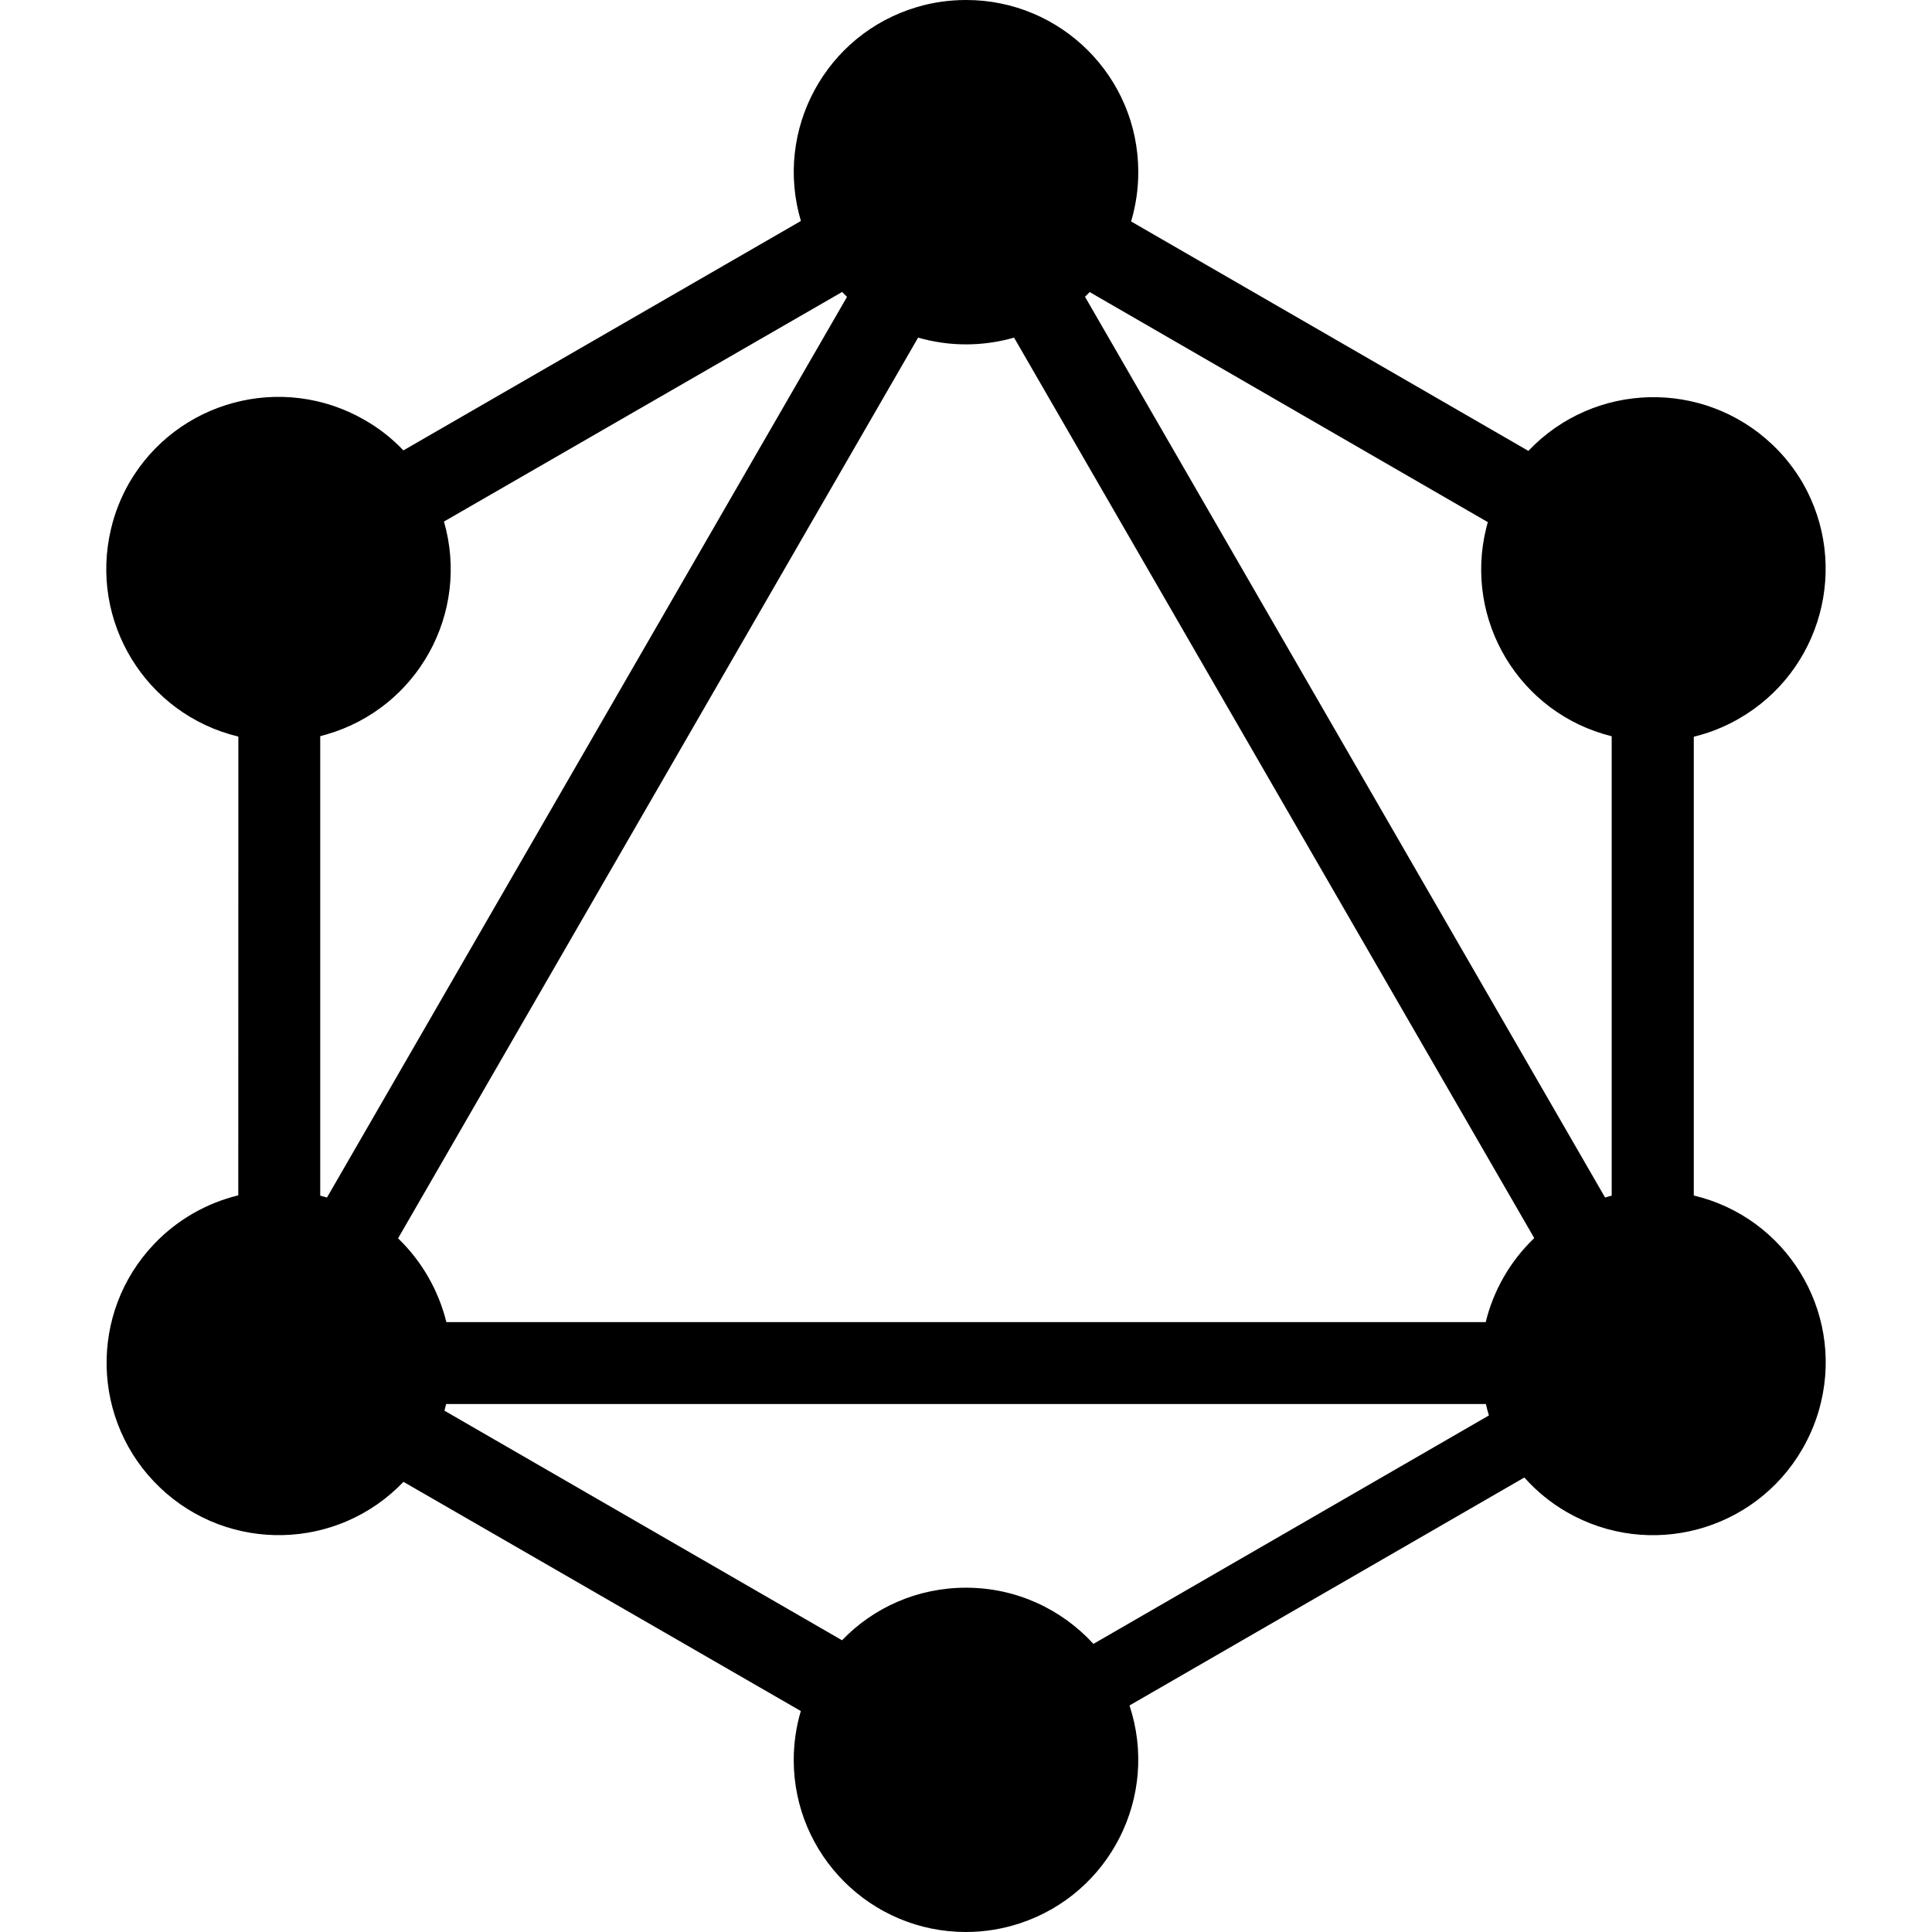
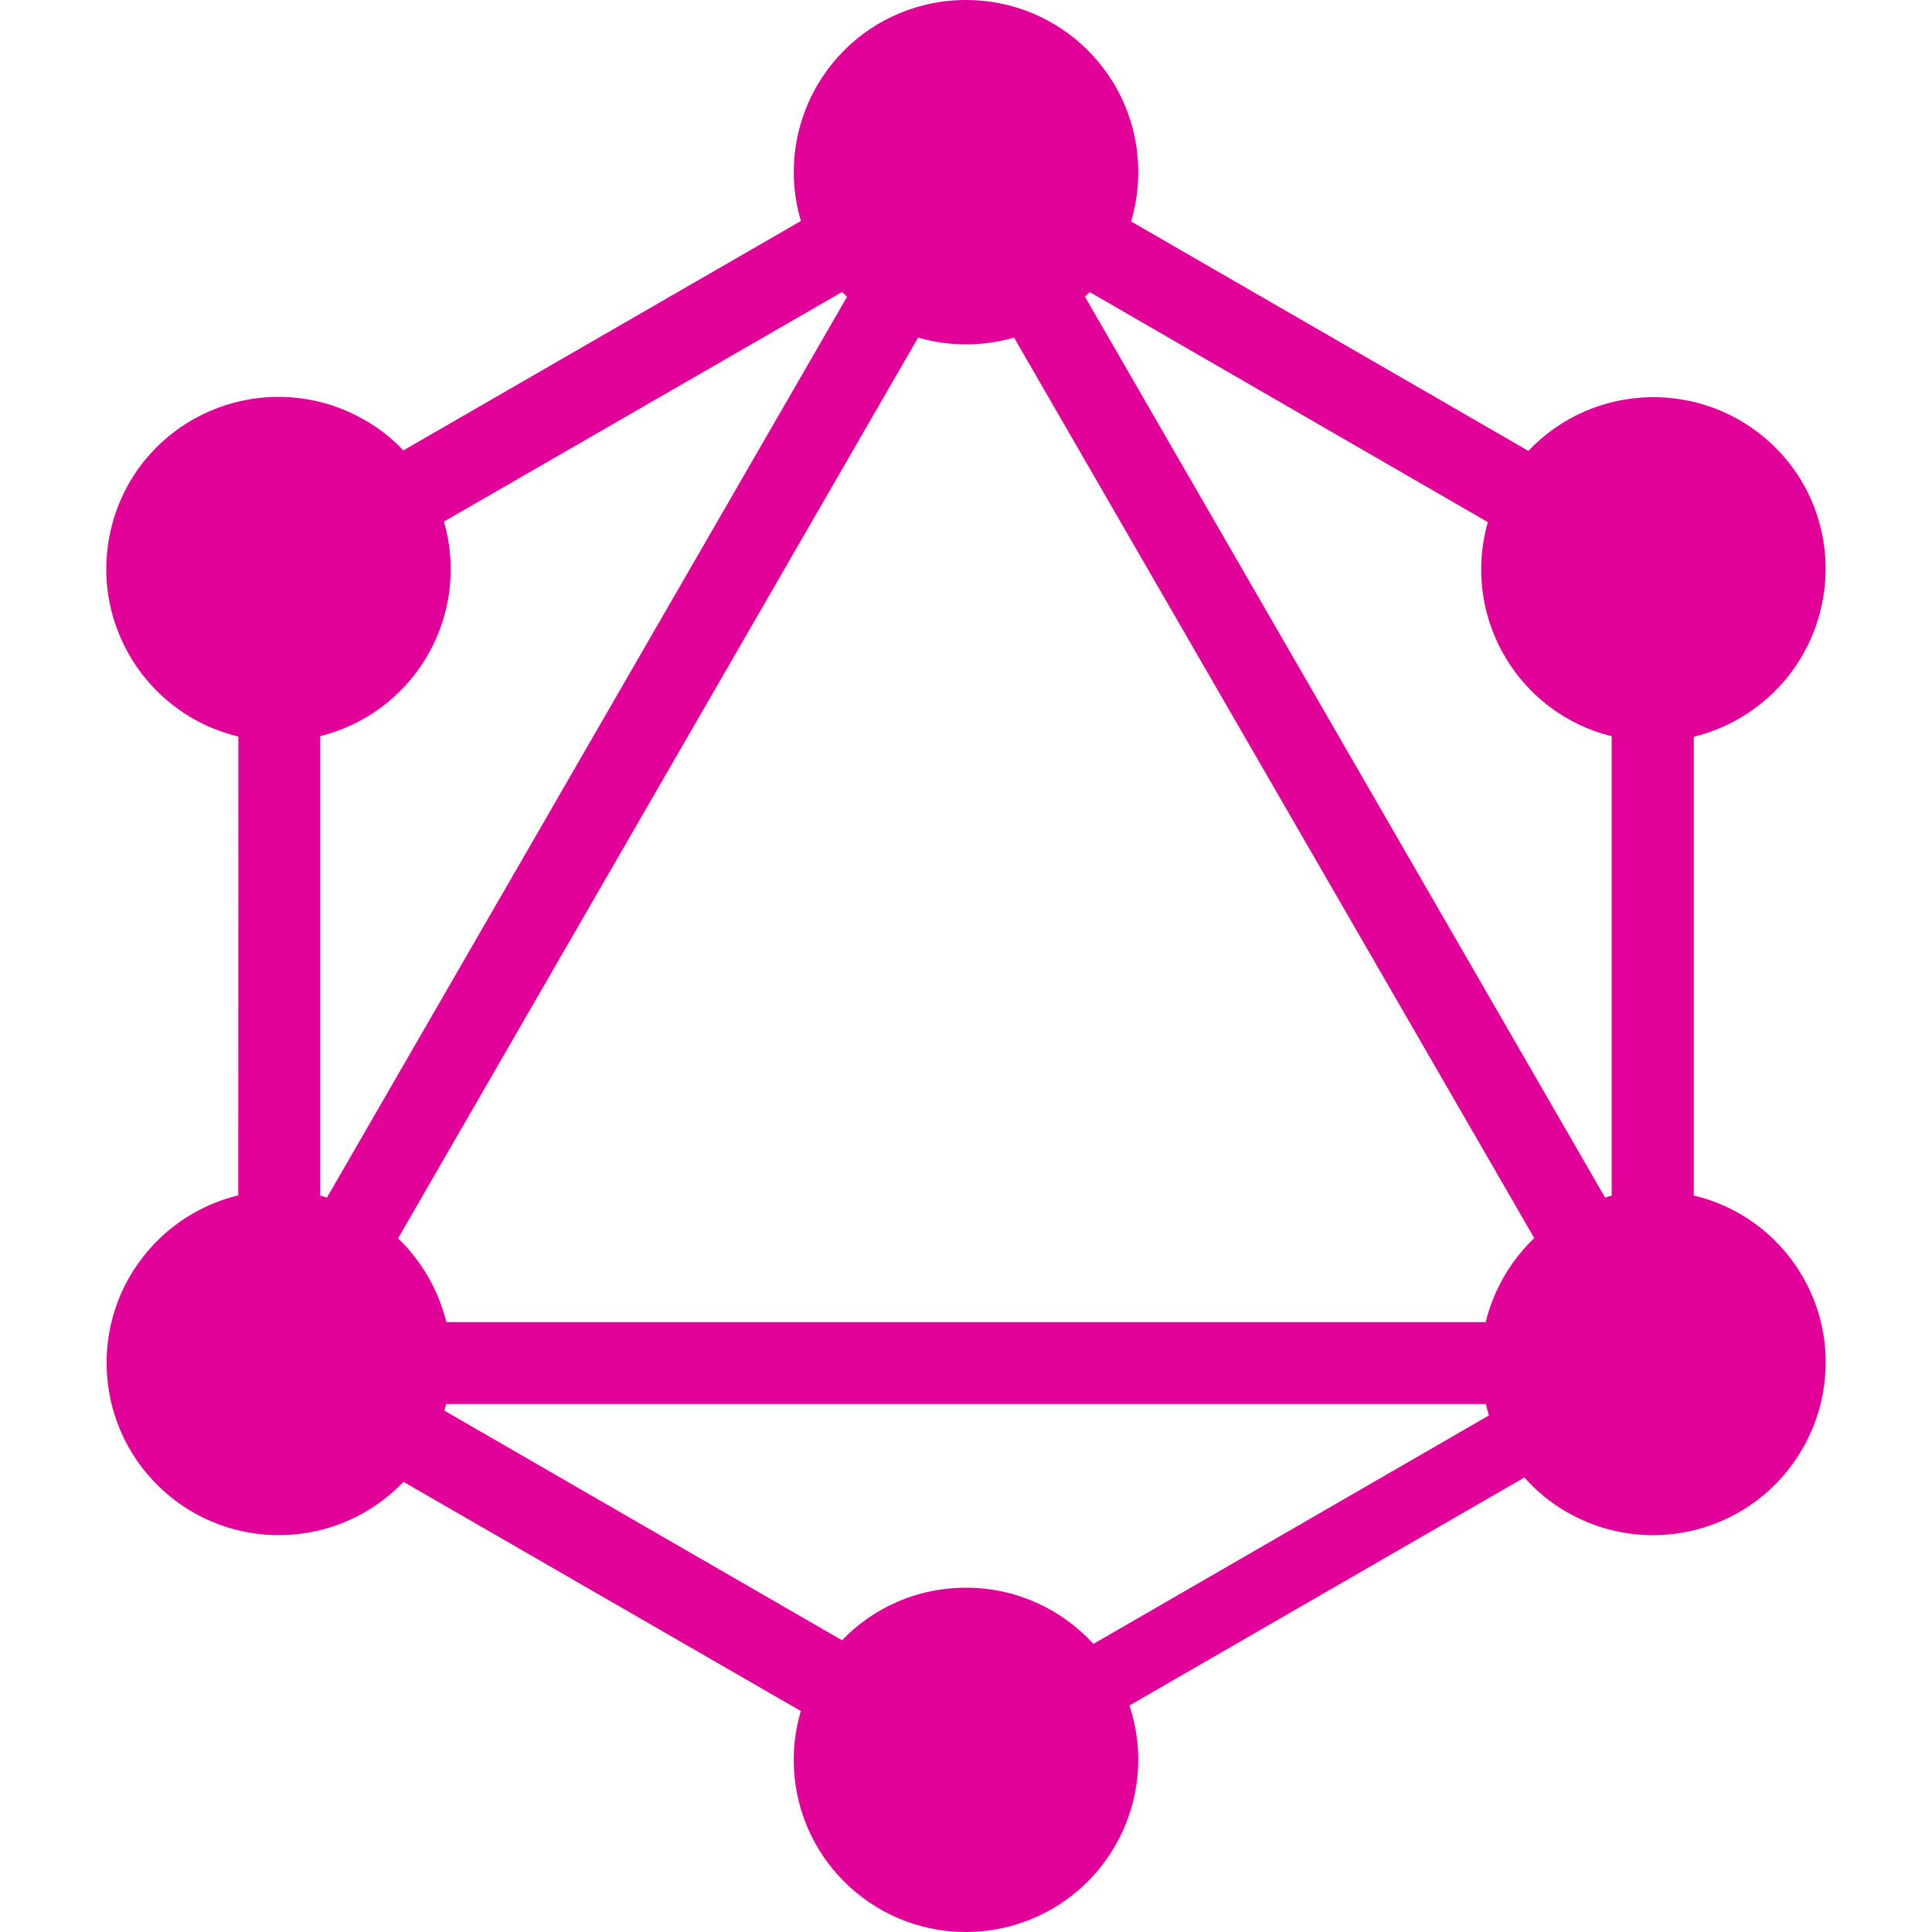
- <svg xmlns="http://www.w3.org/2000/svg" role="img" viewBox="0 0 24 24">
+ <svg xmlns="http://www.w3.org/2000/svg" fill="#E10098" role="img" viewBox="0 0 24 24">
  <path d="M14.051 2.751l4.935 2.85c.816-.859 2.173-.893 3.032-.077.148.14.274.301.377.477.589 1.028.232 2.339-.796 2.928-.174.1-.361.175-.558.223v5.699c1.146.273 1.854 1.423 1.58 2.569-.048.204-.127.4-.232.581-.592 1.023-1.901 1.374-2.927.782-.196-.113-.375-.259-.526-.429l-4.905 2.832c.372 1.124-.238 2.335-1.361 2.706-.217.071-.442.108-.67.108-1.181.001-2.139-.955-2.14-2.136 0-.205.029-.41.088-.609l-4.936-2.847c-.816.854-2.171.887-3.026.07-.854-.816-.886-2.171-.07-3.026.283-.297.646-.506 1.044-.603l.001-5.699c-1.15-.276-1.858-1.433-1.581-2.584.047-.198.123-.389.224-.566.592-1.024 1.902-1.374 2.927-.782.177.101.339.228.48.377l4.938-2.85C9.613 1.612 10.26.423 11.39.088 11.587.029 11.794 0 12 0c1.181-.001 2.139.954 2.14 2.134.001.209-.03.418-.089.617zm-.515.877c-.019.021-.037.039-.058.058l6.461 11.19c.026-.009.056-.016.082-.023V9.146c-1.145-.283-1.842-1.442-1.558-2.588.006-.024.012-.049.019-.072l-4.946-2.858zm-3.015.059l-.06-.06-4.946 2.852c.327 1.135-.327 2.318-1.461 2.645-.026.008-.051.014-.076.021v5.708l.084.023 6.461-11.19-.002.001zm2.076.507c-.39.112-.803.112-1.192 0l-6.46 11.189c.294.283.502.645.6 1.041h12.911c.097-.398.307-.761.603-1.044L12.597 4.194zm.986 16.227l4.913-2.838c-.015-.047-.027-.094-.038-.142H5.542l-.021.083 4.939 2.852c.388-.404.934-.653 1.54-.653.627 0 1.19.269 1.583.698z" />
</svg>
